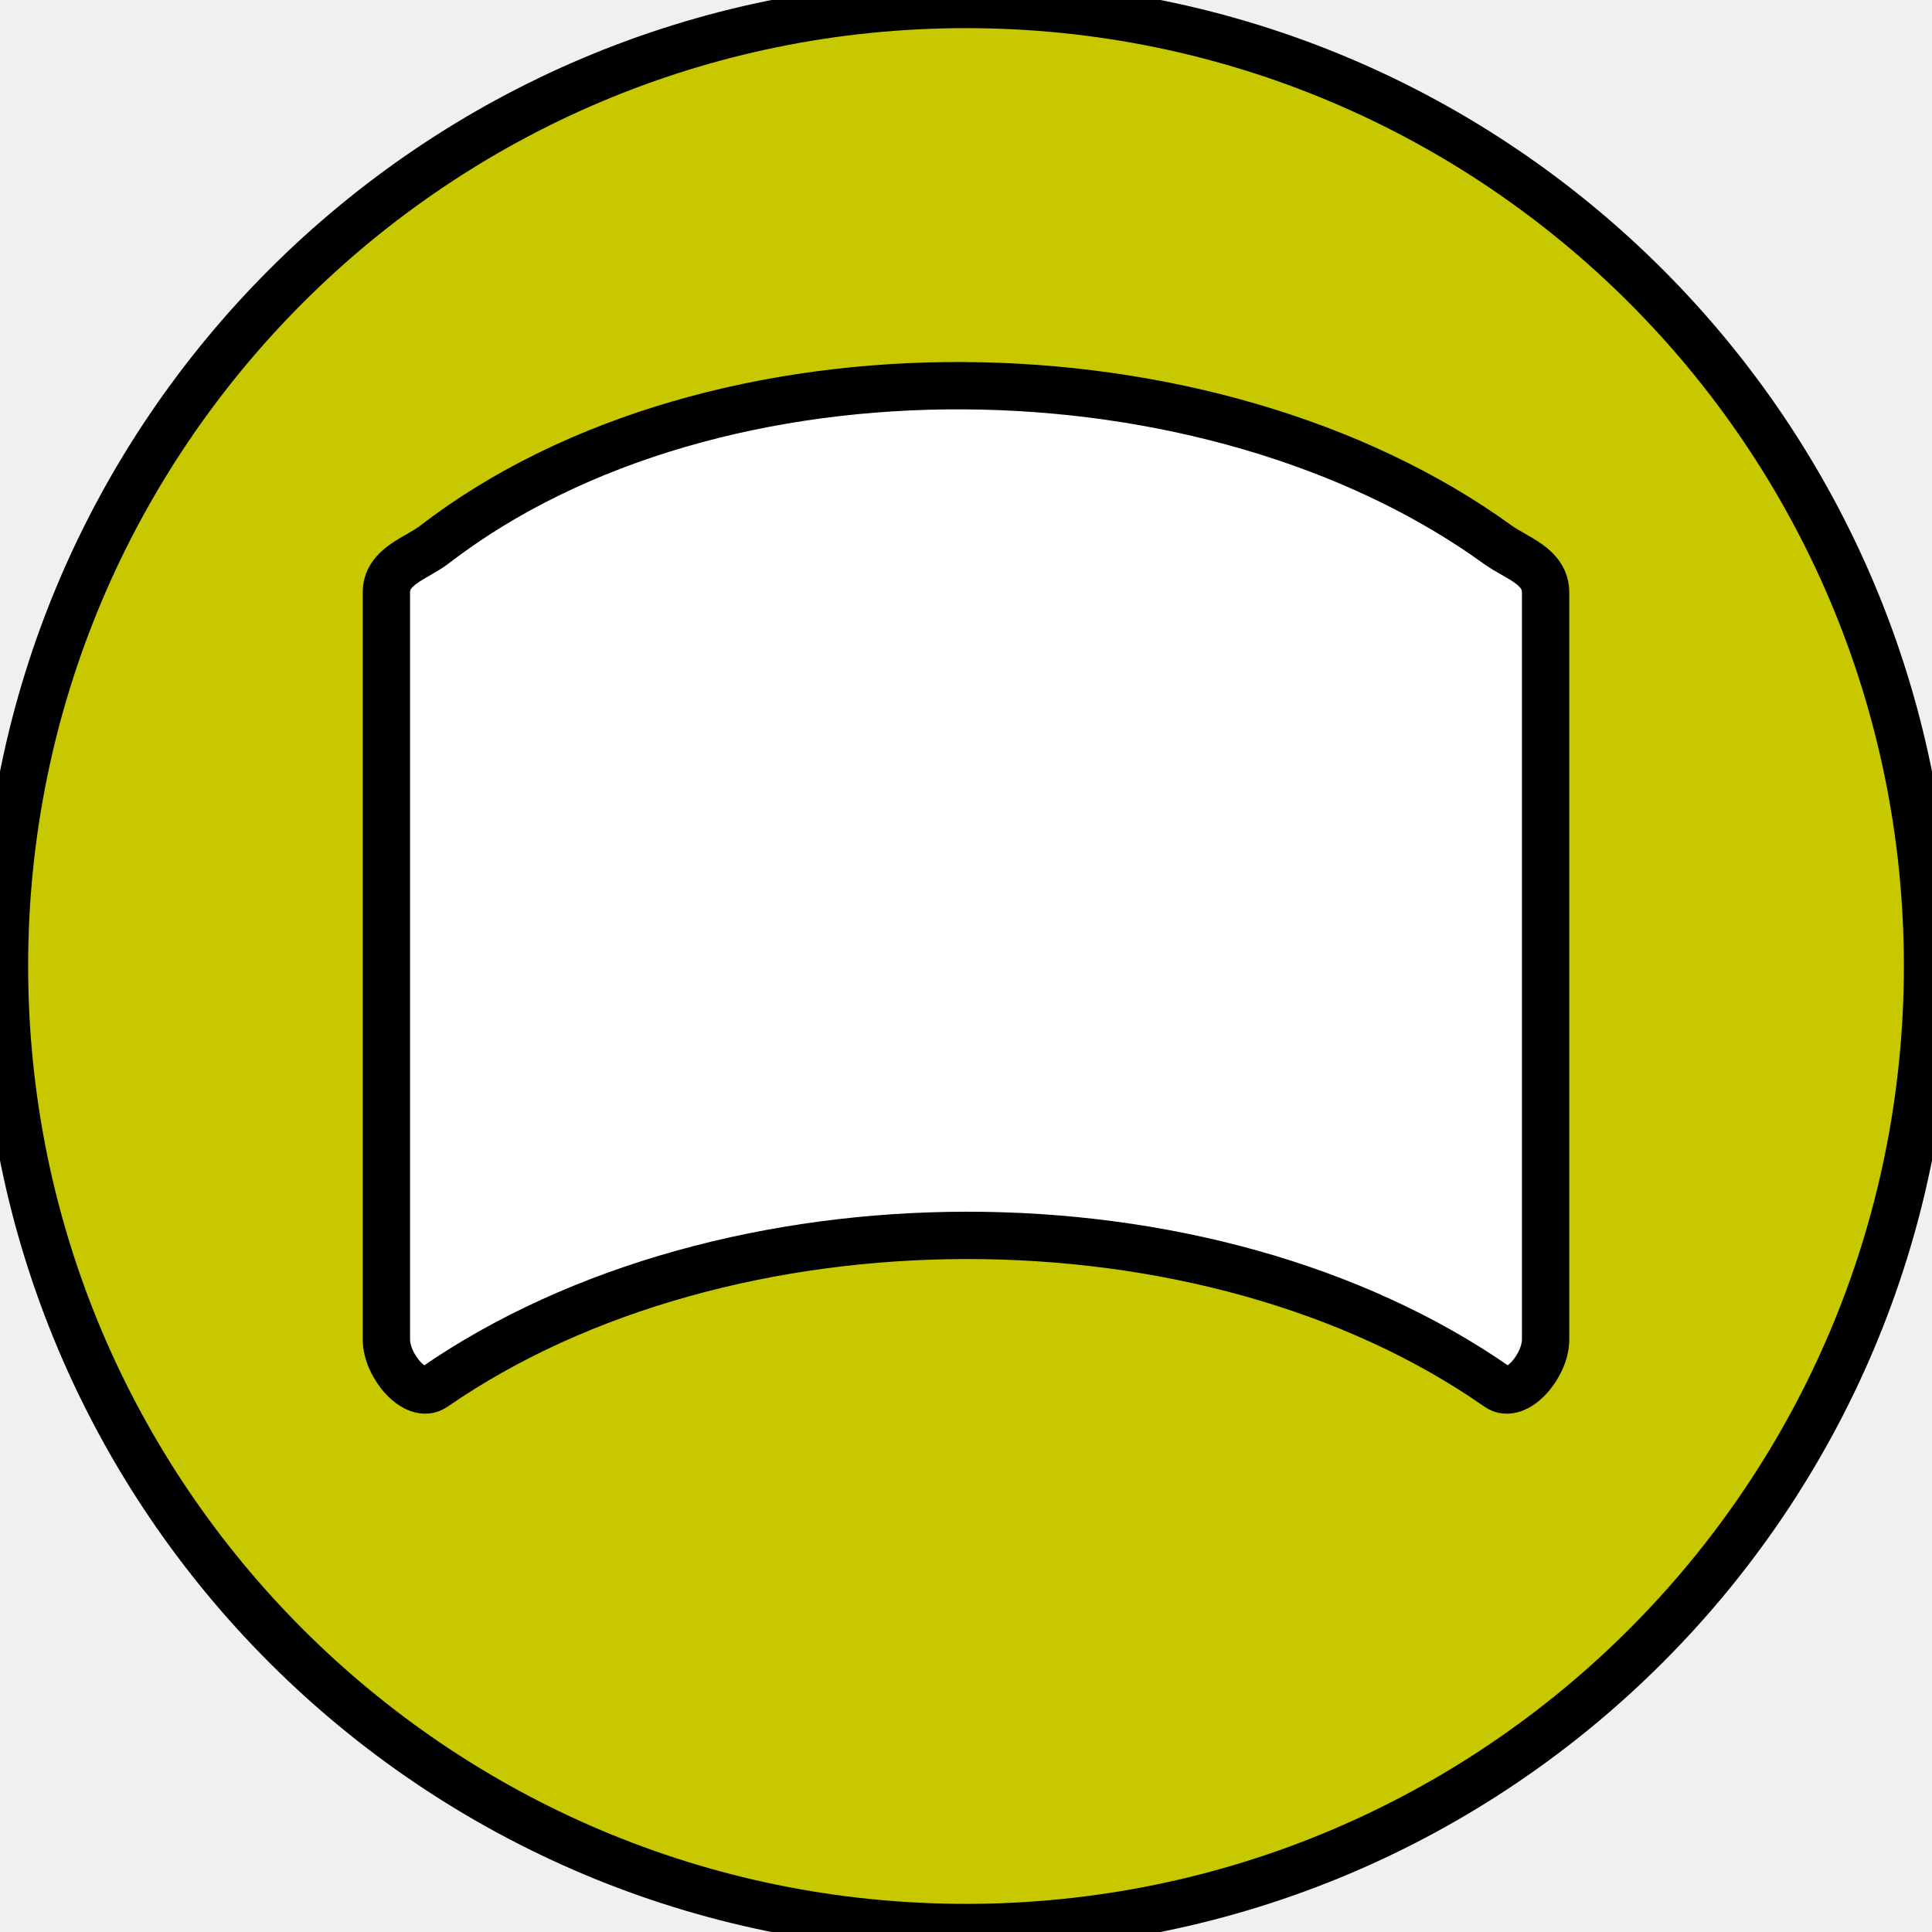
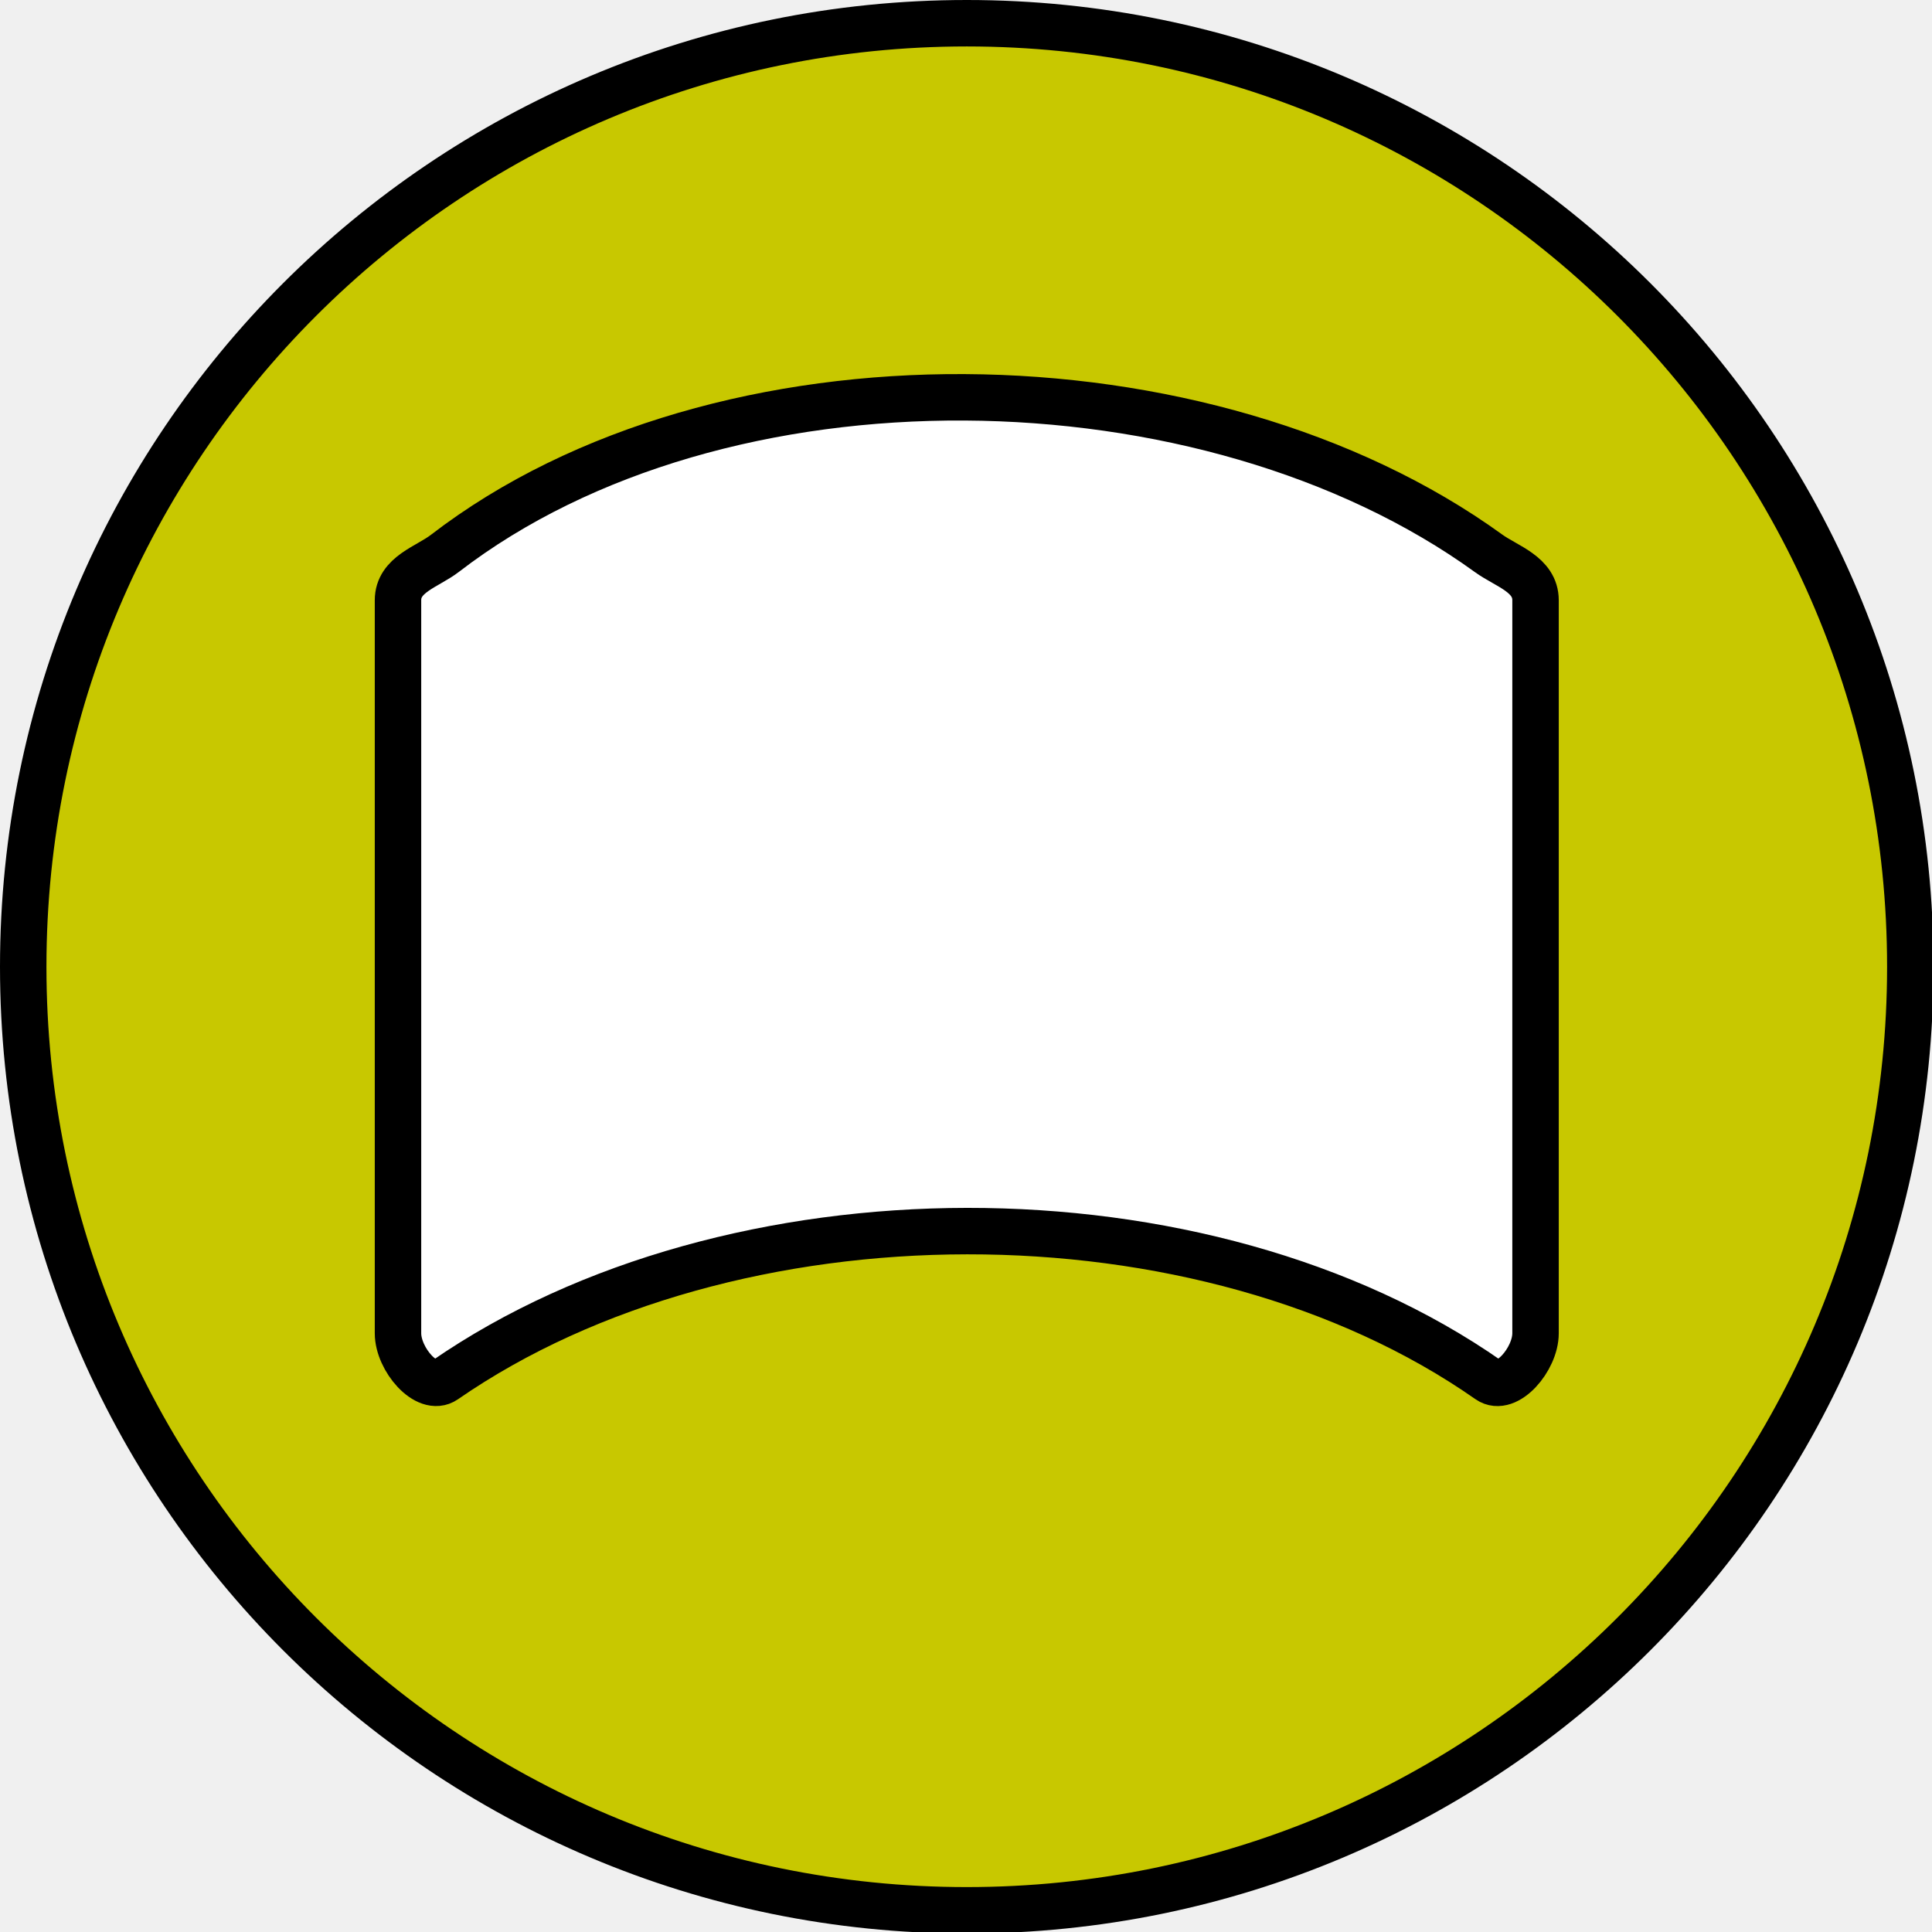
- <svg xmlns="http://www.w3.org/2000/svg" width="816.438" height="816.438" viewBox="0 0 816.438 816.438" version="1.1" xml:space="preserve" id="SVGRoot">
+ <svg xmlns="http://www.w3.org/2000/svg" width="832" height="832" viewBox="0 0 832 832" version="1.1" xml:space="preserve" id="SVGRoot">
  <defs id="defs126" />
  <style type="text/css" id="style1">
g.prefab path {
  vector-effect:non-scaling-stroke;
  -inkscape-stroke:hairline;
  fill: none;
  fill-opacity: 1;
  stroke-opacity: 1;
  stroke: #00349c;
}
</style>
-   <circle style="fill:#c8c800;stroke:#000000;stroke-width:20;stroke-linecap:round;stroke-linejoin:round;stroke-dasharray:none;fill-opacity:1" id="path126" cx="408.219" cy="408.219" r="406.329" />
-   <path id="rect130" style="fill:#ffffff;stroke:#000000;stroke-width:20;stroke-linecap:round;stroke-linejoin:round" d="m 183.452,230.213 c 118.736,-91.407 328.143,-87.852 449.533,0 7.703,5.575 20.17,8.996 20.17,20.17 V 566.055 c 0,11.174 -12.379,25.62 -20.17,20.17 -122.788,-85.886 -326.293,-85.236 -449.533,0 -7.82,5.409 -20.17,-8.996 -20.17,-20.17 V 250.383 c 0,-11.174 12.636,-14.37 20.17,-20.17 z" />
+   <circle style="fill:#c8c800;fill-opacity:1;stroke:#000000;stroke-width:20;stroke-linecap:round;stroke-linejoin:round;stroke-dasharray:none" id="path126" cx="416.329" cy="416.329" r="406.329" />
+   <path id="rect130" style="fill:#ffffff;stroke:#000000;stroke-width:20;stroke-linecap:round;stroke-linejoin:round" d="m 191.563,238.323 c 118.736,-91.407 328.143,-87.852 449.533,0 7.703,5.575 20.17,8.996 20.17,20.17 v 315.672 c 0,11.174 -12.379,25.62 -20.17,20.17 -122.788,-85.886 -326.293,-85.236 -449.533,0 -7.82,5.409 -20.17,-8.996 -20.17,-20.17 V 258.493 c 0,-11.174 12.636,-14.37 20.17,-20.17 z" />
</svg>
